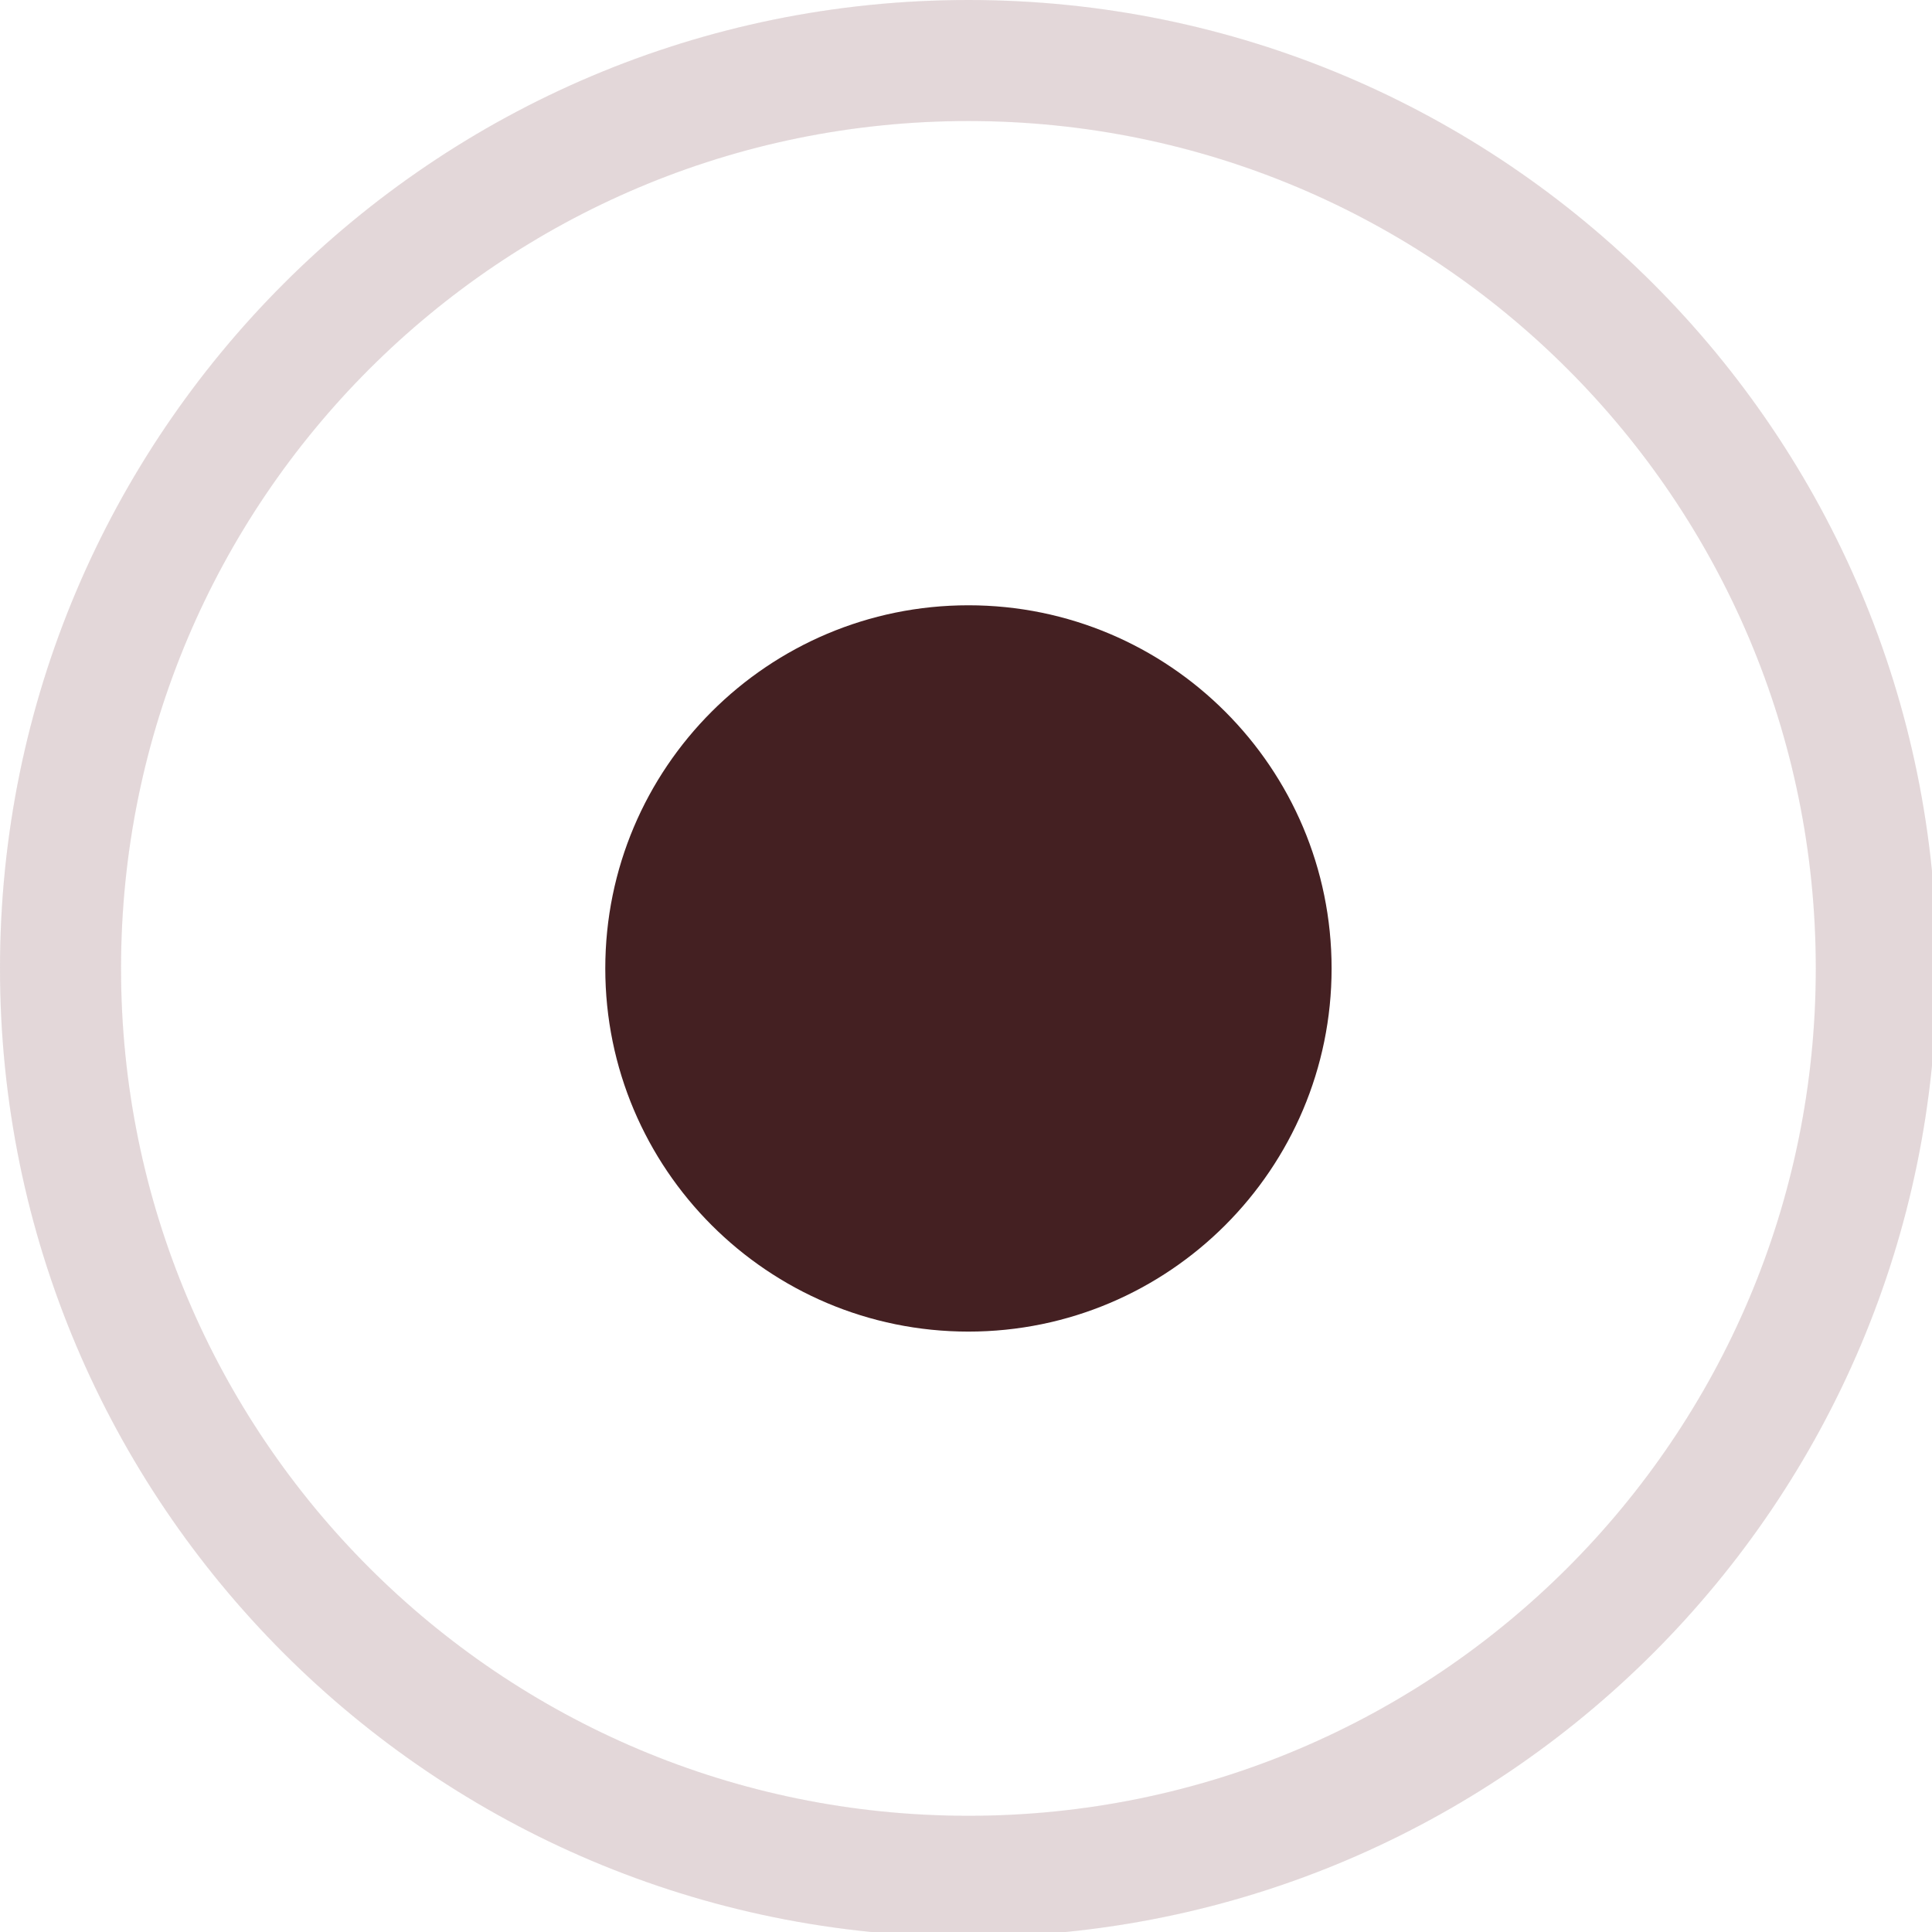
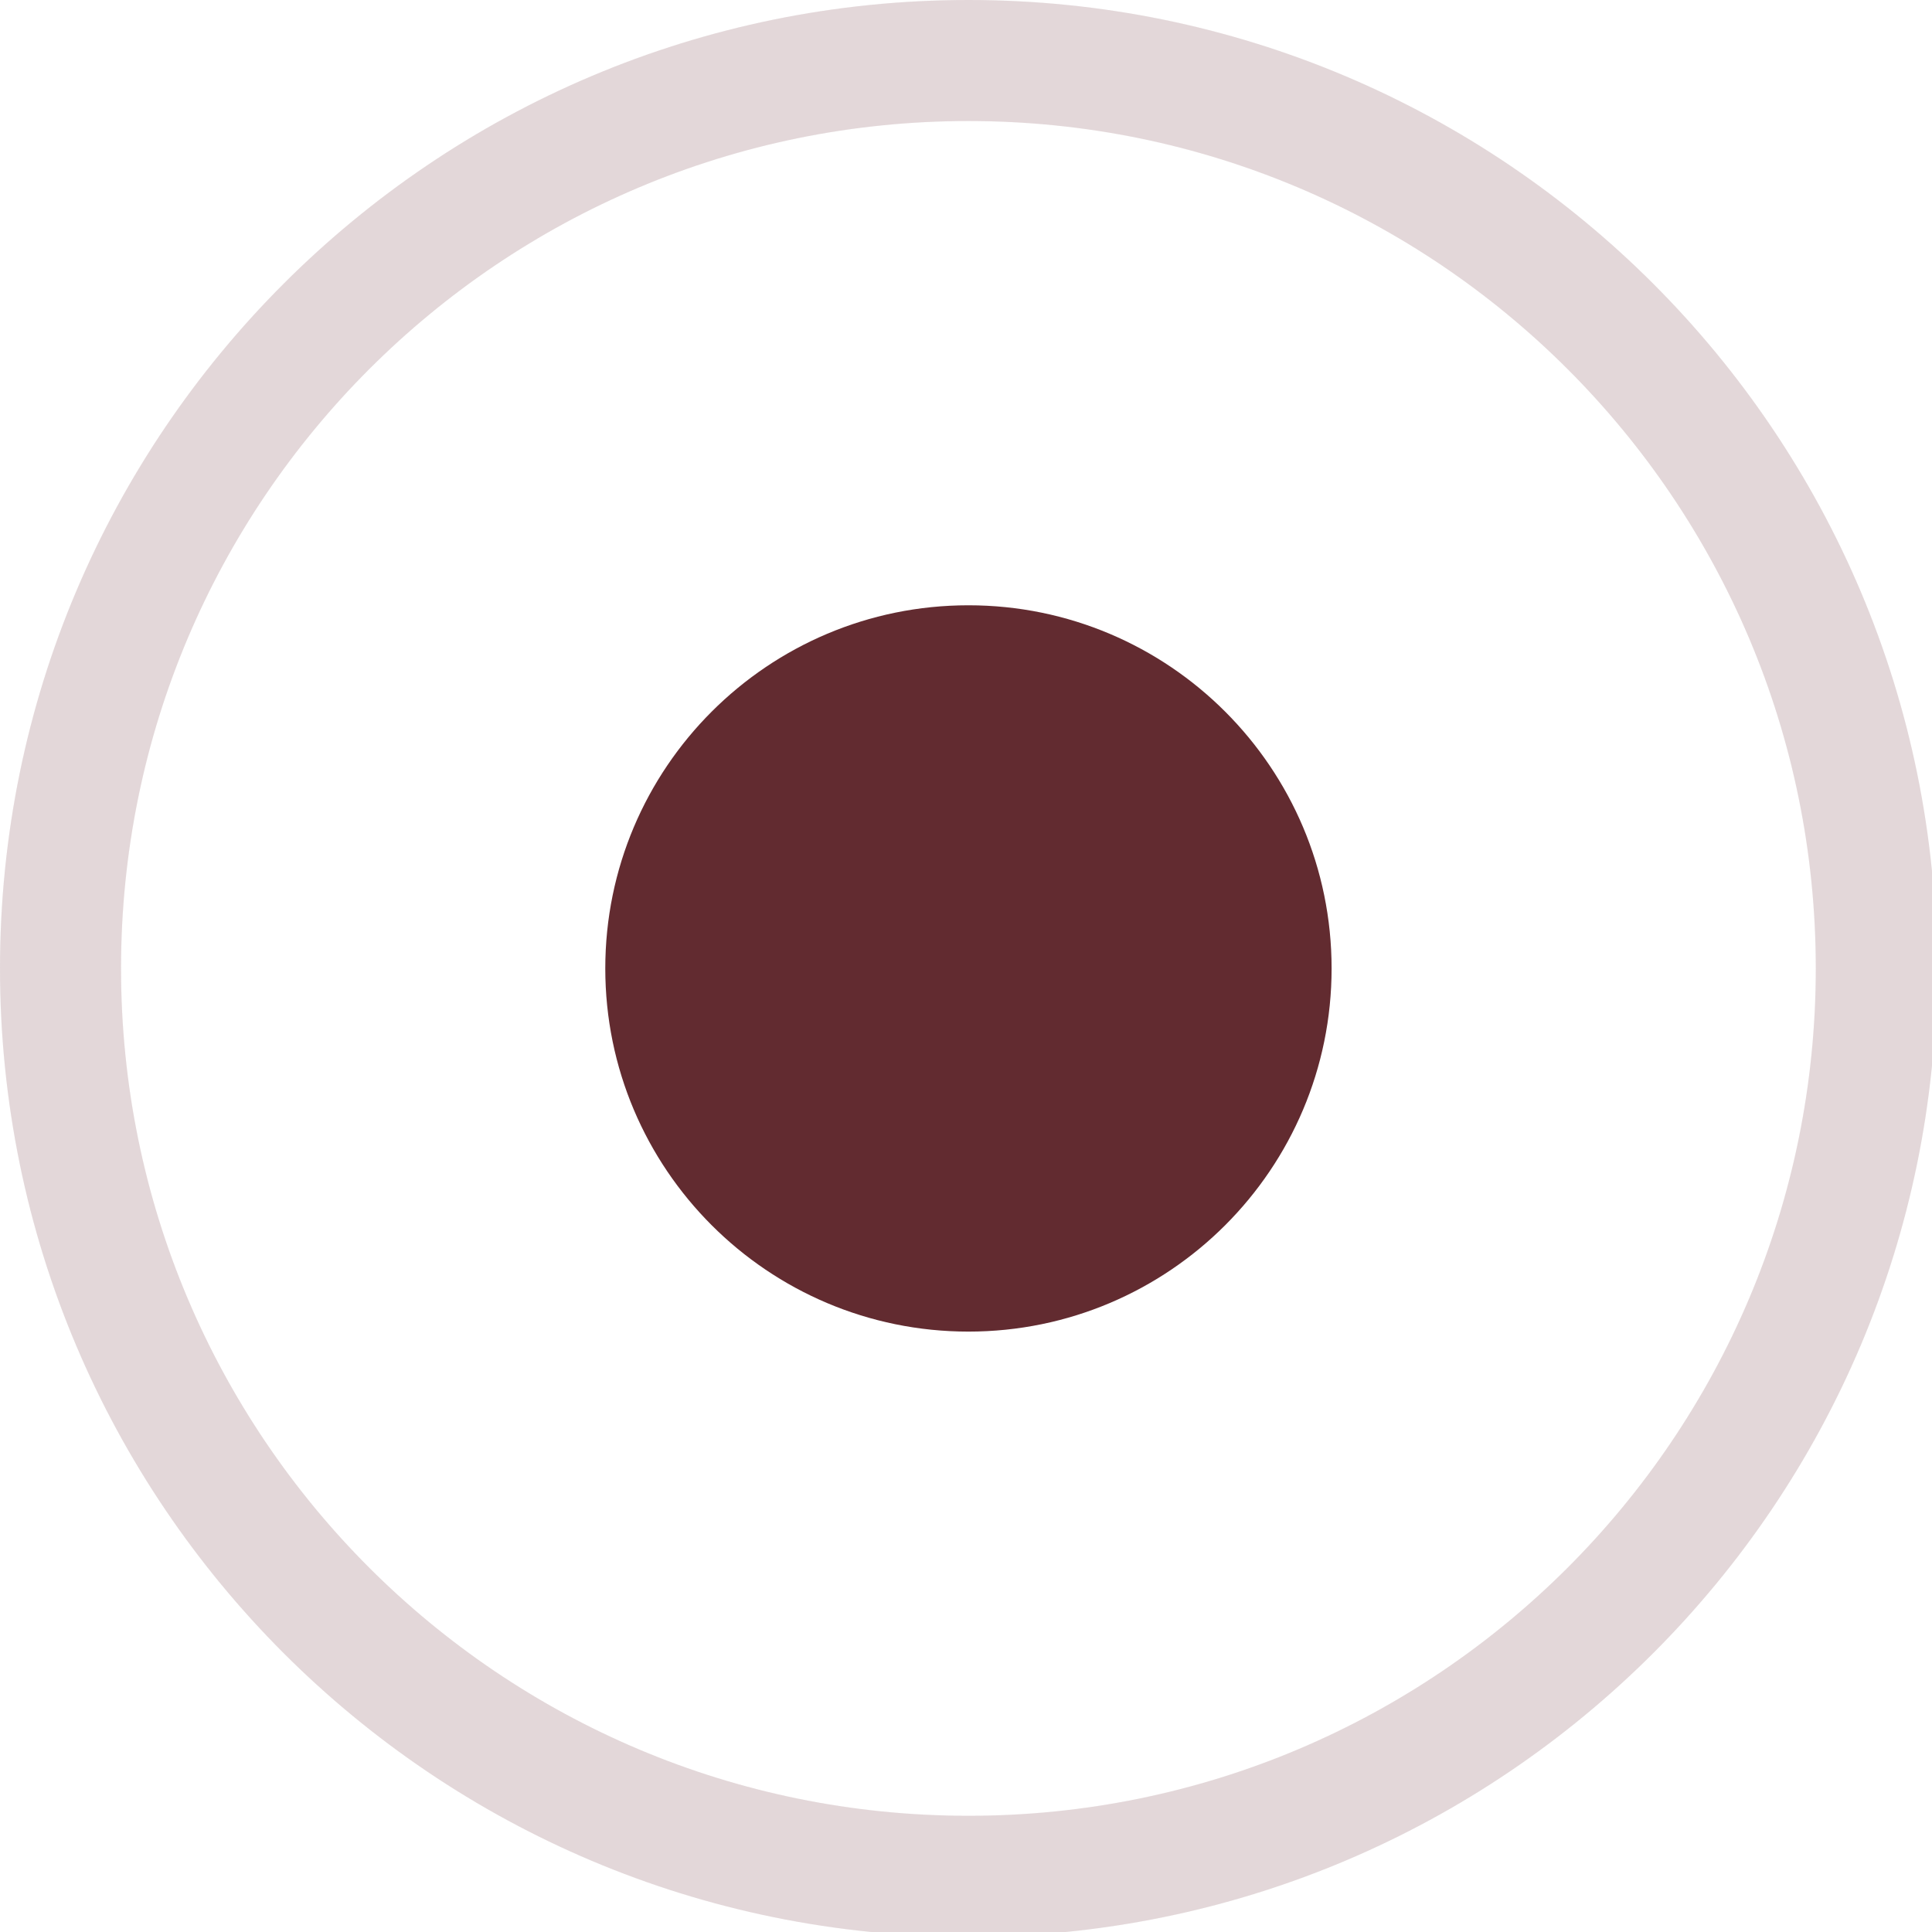
<svg xmlns="http://www.w3.org/2000/svg" width="133pt" height="133pt" viewBox="0 0 133 133" version="1.1">
  <g id="surface1">
    <path style=" stroke:none;fill-rule:nonzero;fill:#cebabf;fill-opacity:0.5;" d="M 66.668 0 C 29.852 0 0 29.852 0 66.668 C 0 103.484 29.852 133.332 66.668 133.332 C 103.484 133.332 133.332 103.484 133.332 66.668 C 133.332 29.852 103.484 0 66.668 0 Z M 66.668 8.332 C 98.895 8.332 125 34.441 125 66.668 C 125 98.895 98.895 125 66.668 125 C 34.441 125 8.332 98.895 8.332 66.668 C 8.332 34.441 34.441 8.332 66.668 8.332 Z M 66.668 8.332 " />
    <path style=" stroke:none;fill-rule:nonzero;fill:#cebabf;fill-opacity:0.15;" d="M 66.668 0 C 29.852 0 0 29.852 0 66.668 C 0 103.484 29.852 133.332 66.668 133.332 C 103.484 133.332 133.332 103.484 133.332 66.668 C 133.332 29.852 103.484 0 66.668 0 Z M 66.668 8.332 C 98.895 8.332 125 34.441 125 66.668 C 125 98.895 98.895 125 66.668 125 C 34.441 125 8.332 98.895 8.332 66.668 C 8.332 34.441 34.441 8.332 66.668 8.332 Z M 66.668 8.332 " />
-     <path style=" stroke:none;fill-rule:nonzero;fill:#442022;fill-opacity:1;" d="M 91.668 66.668 C 91.668 80.469 80.469 91.668 66.668 91.668 C 52.863 91.668 41.668 80.469 41.668 66.668 C 41.668 52.863 52.863 41.668 66.668 41.668 C 80.469 41.668 91.668 52.863 91.668 66.668 Z M 91.668 66.668 " />
+     <path style=" stroke:none;fill-rule:nonzero;fill:#622b30;fill-opacity:1;" d="M 91.668 66.668 C 91.668 80.469 80.469 91.668 66.668 91.668 C 52.863 91.668 41.668 80.469 41.668 66.668 C 41.668 52.863 52.863 41.668 66.668 41.668 C 80.469 41.668 91.668 52.863 91.668 66.668 Z M 91.668 66.668 " />
  </g>
</svg>
